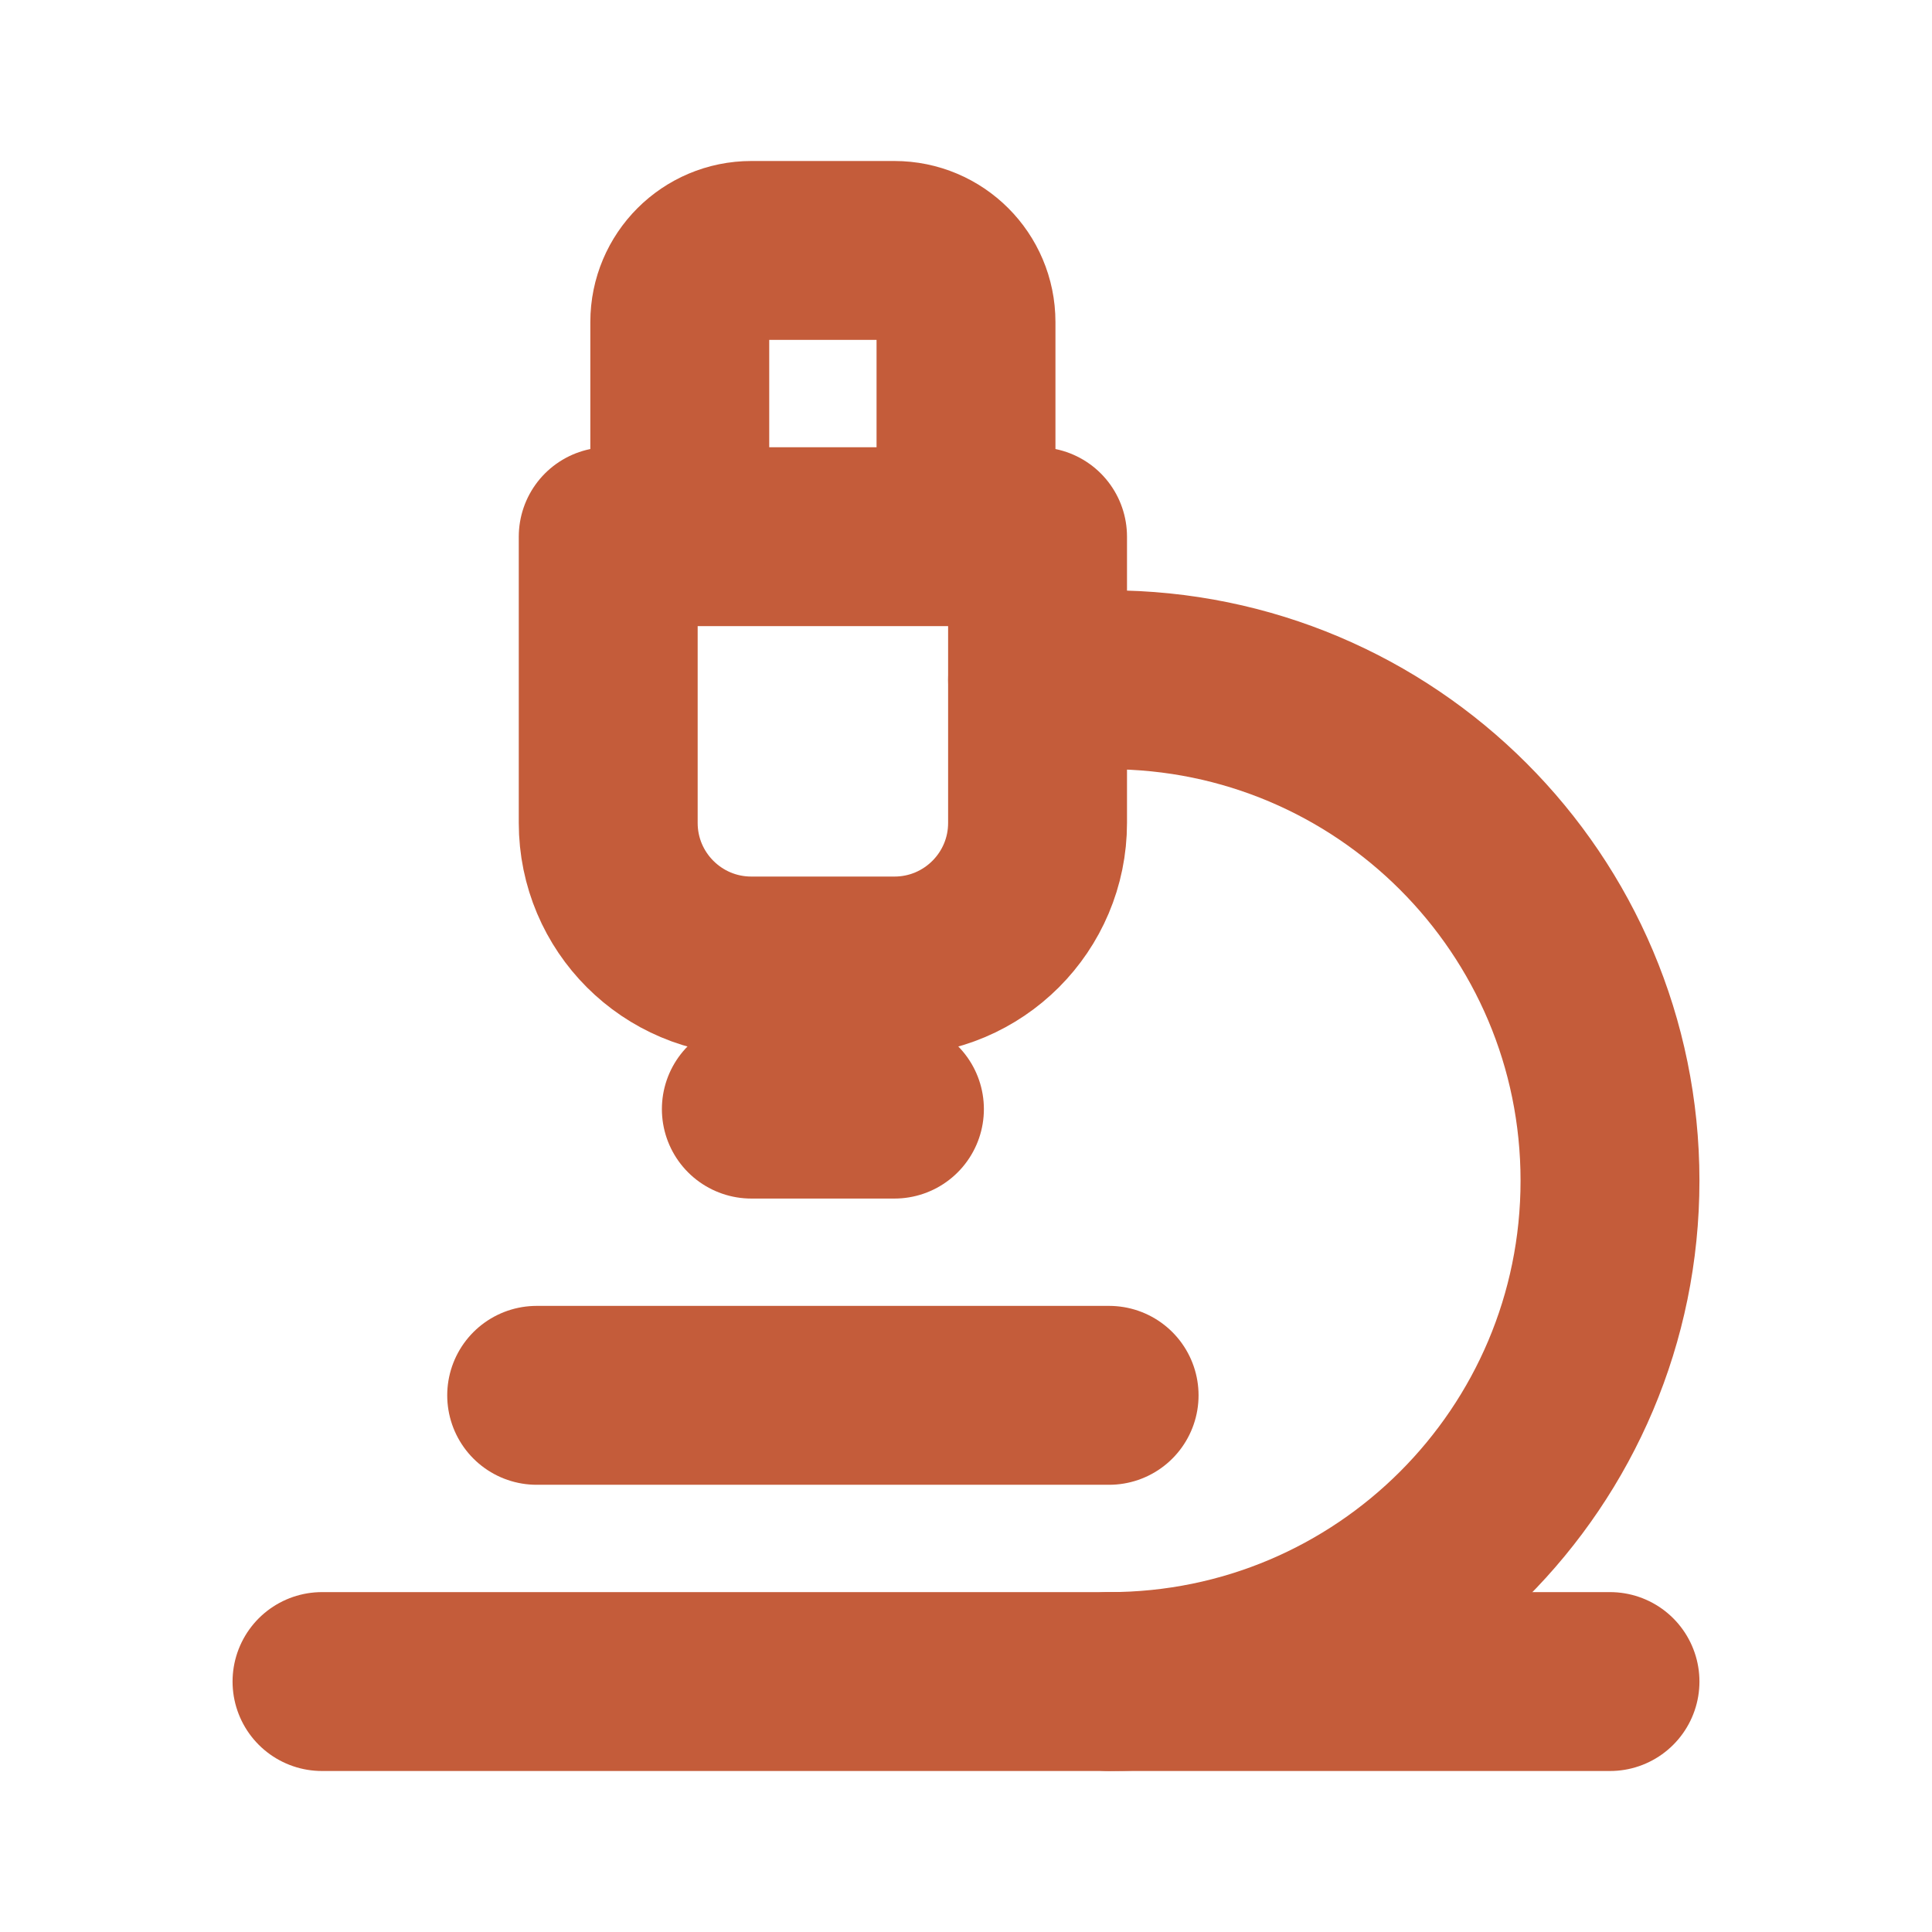
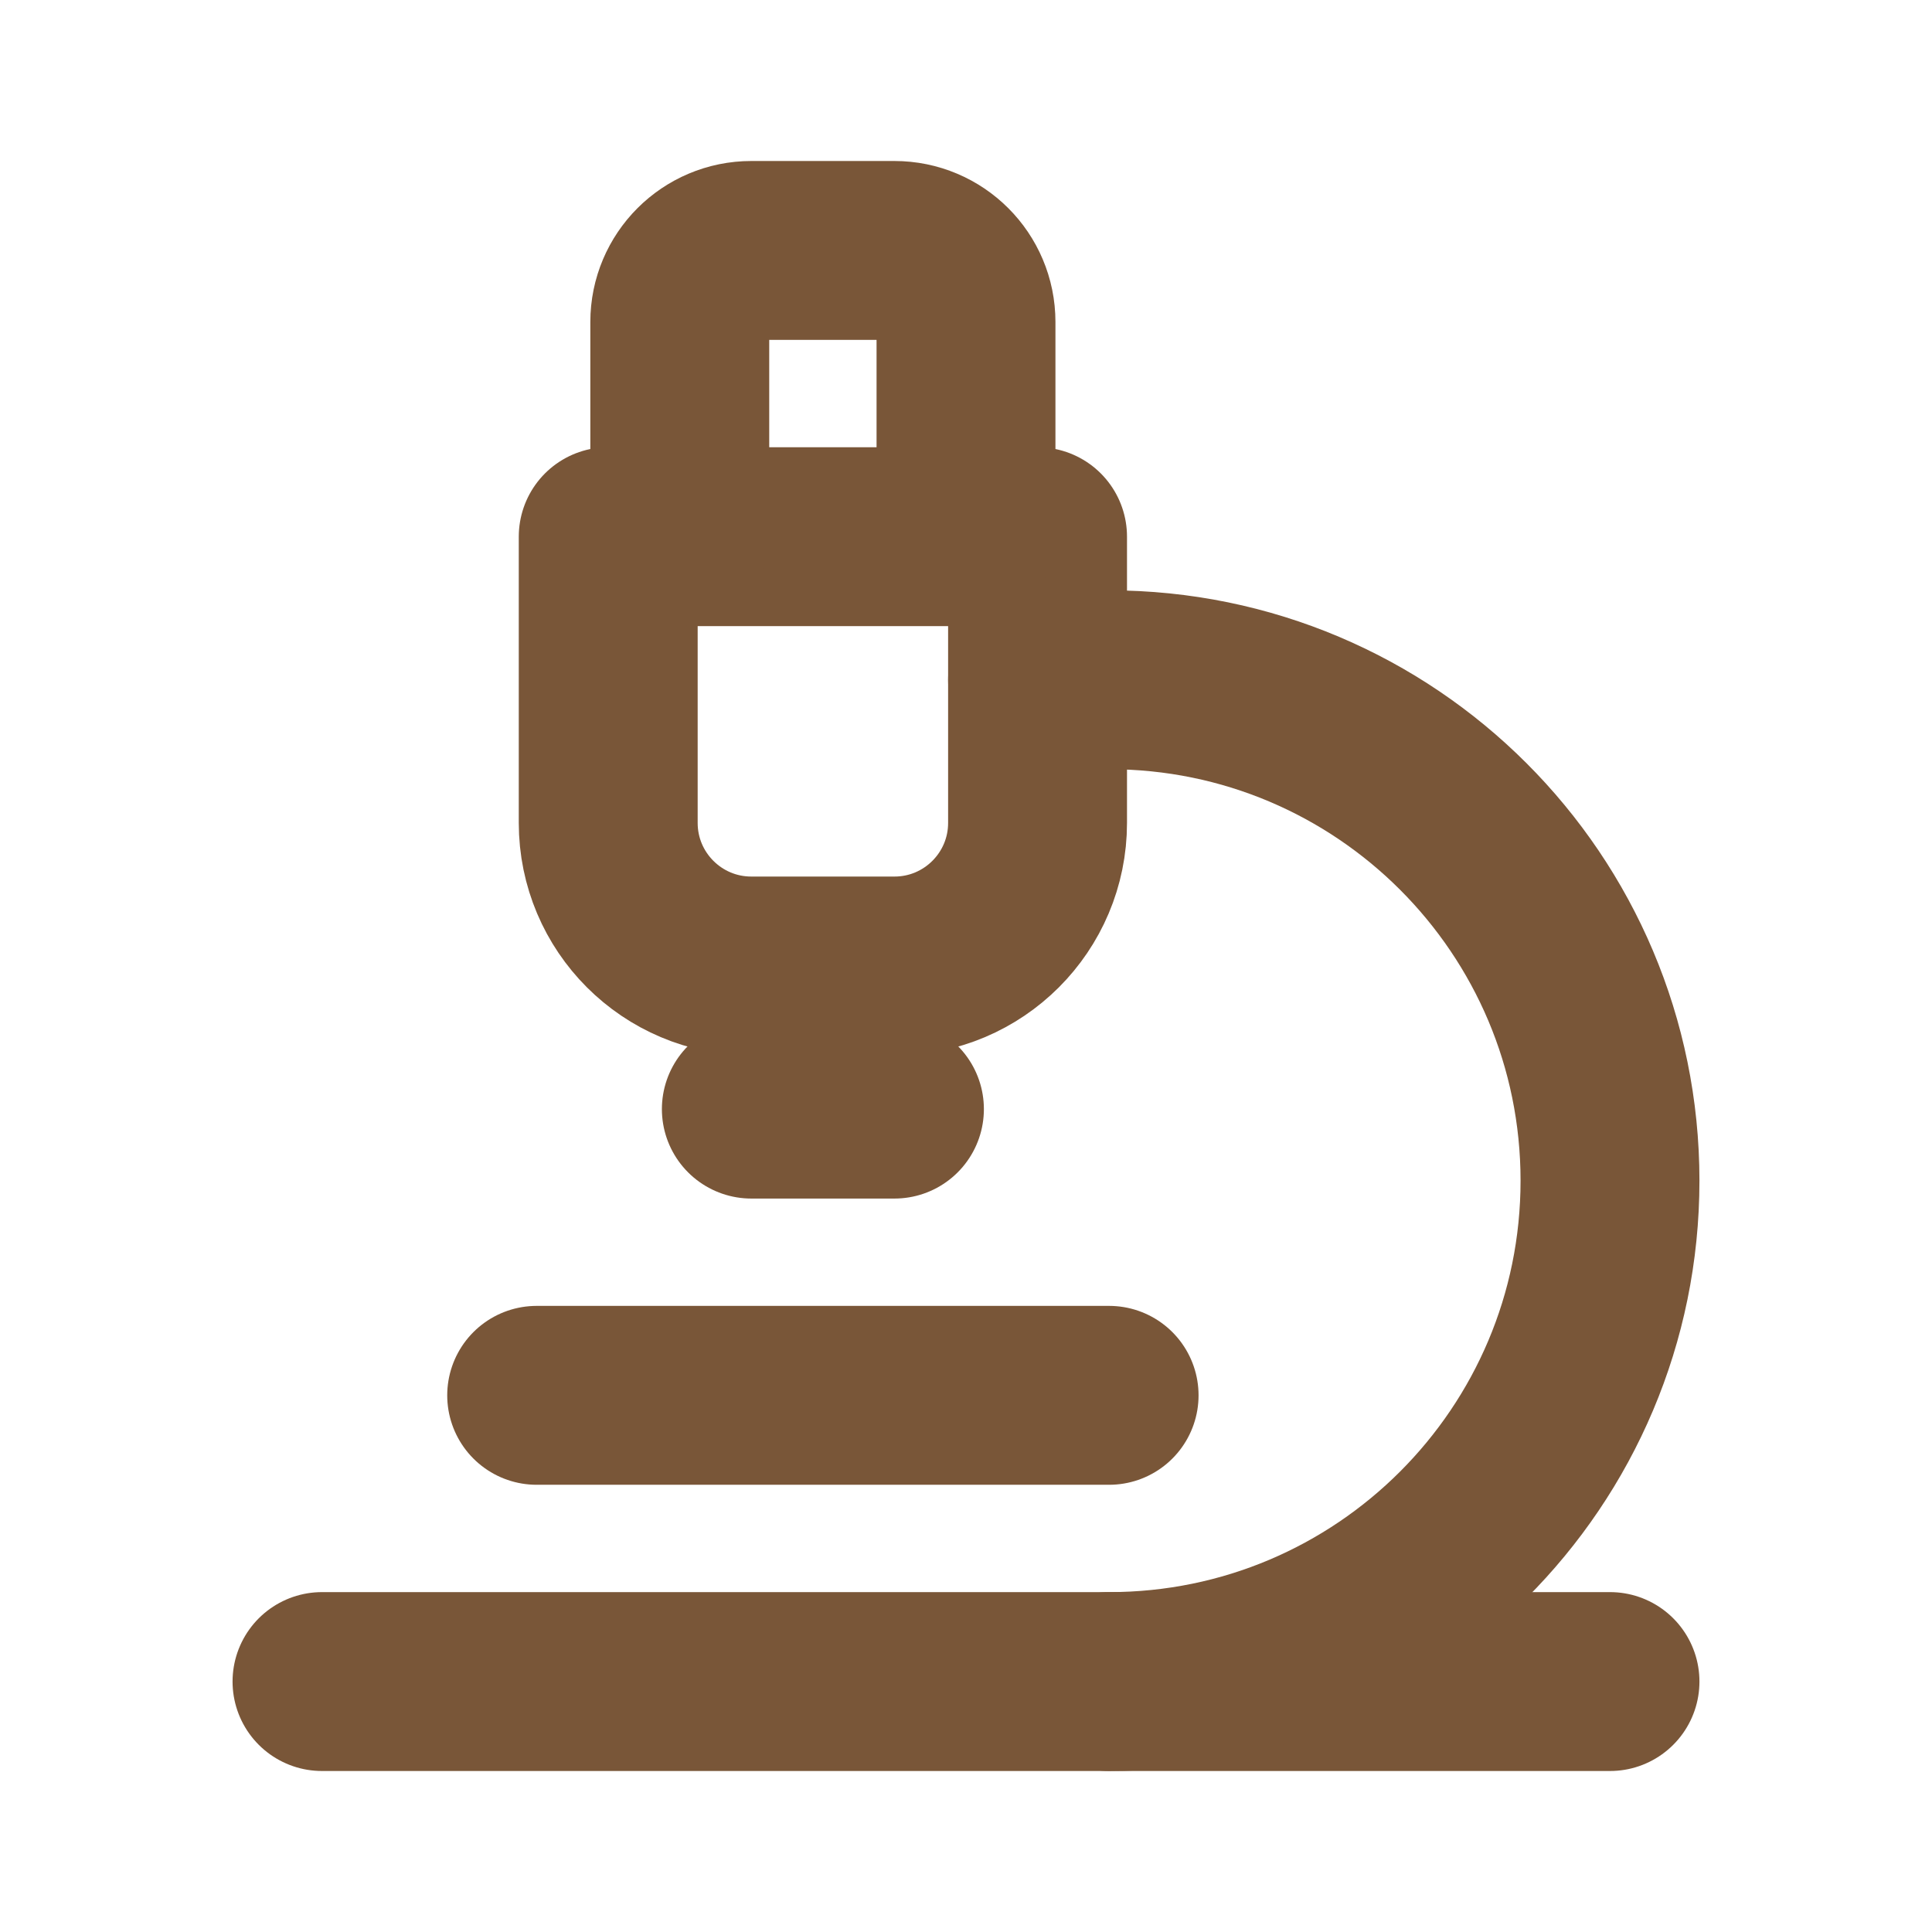
- <svg xmlns="http://www.w3.org/2000/svg" viewBox="-1.5 -1.5 27 27" fill="none" stroke="#c45c3a" stroke-width="2.5" stroke-linecap="round" stroke-linejoin="round">
+ <svg xmlns="http://www.w3.org/2000/svg" viewBox="-1.5 -1.5 27 27" fill="none" stroke="#795638" stroke-width="2.5" stroke-linecap="round" stroke-linejoin="round">
  <path d="M6 18h8" />
  <path d="M3 22h18" />
  <path d="M14 22a7 7 0 1 0 0-14h-1" />
  <path d="M9 14h2" />
  <path d="M9 12a2 2 0 0 1-2-2V6h6v4a2 2 0 0 1-2 2Z" />
  <path d="M12 6V3a1 1 0 0 0-1-1H9a1 1 0 0 0-1 1v3" />
</svg>
